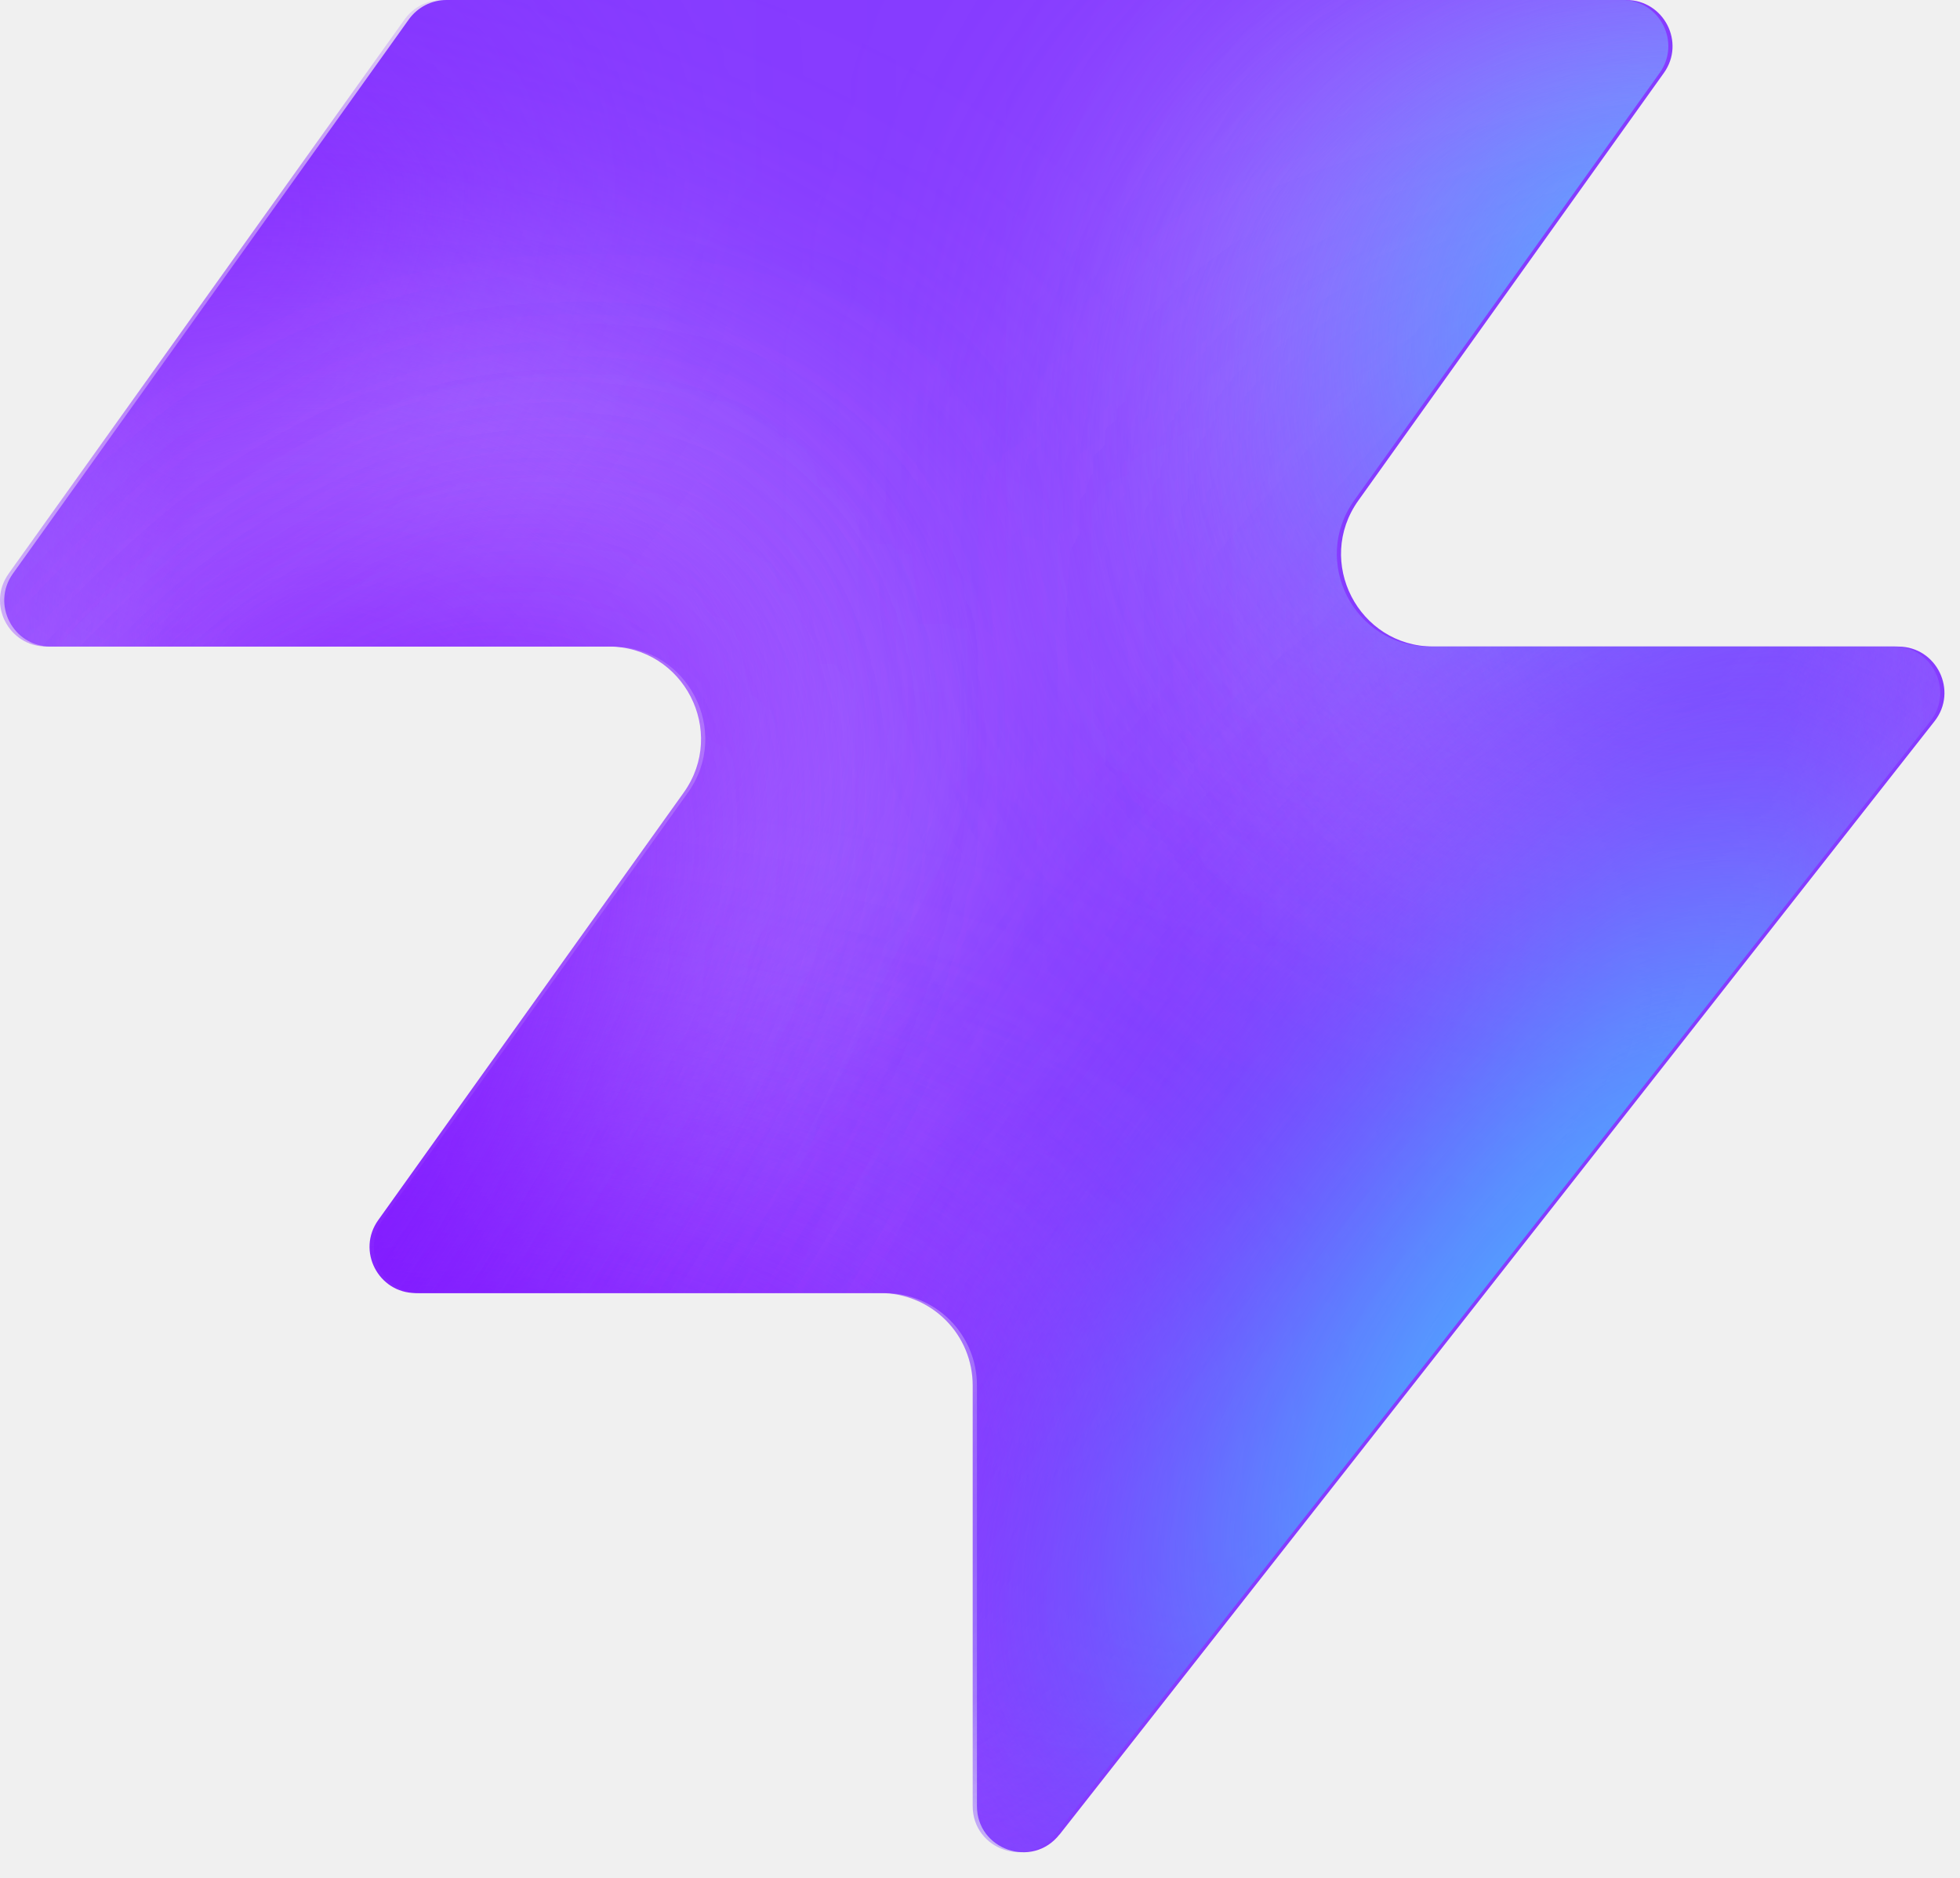
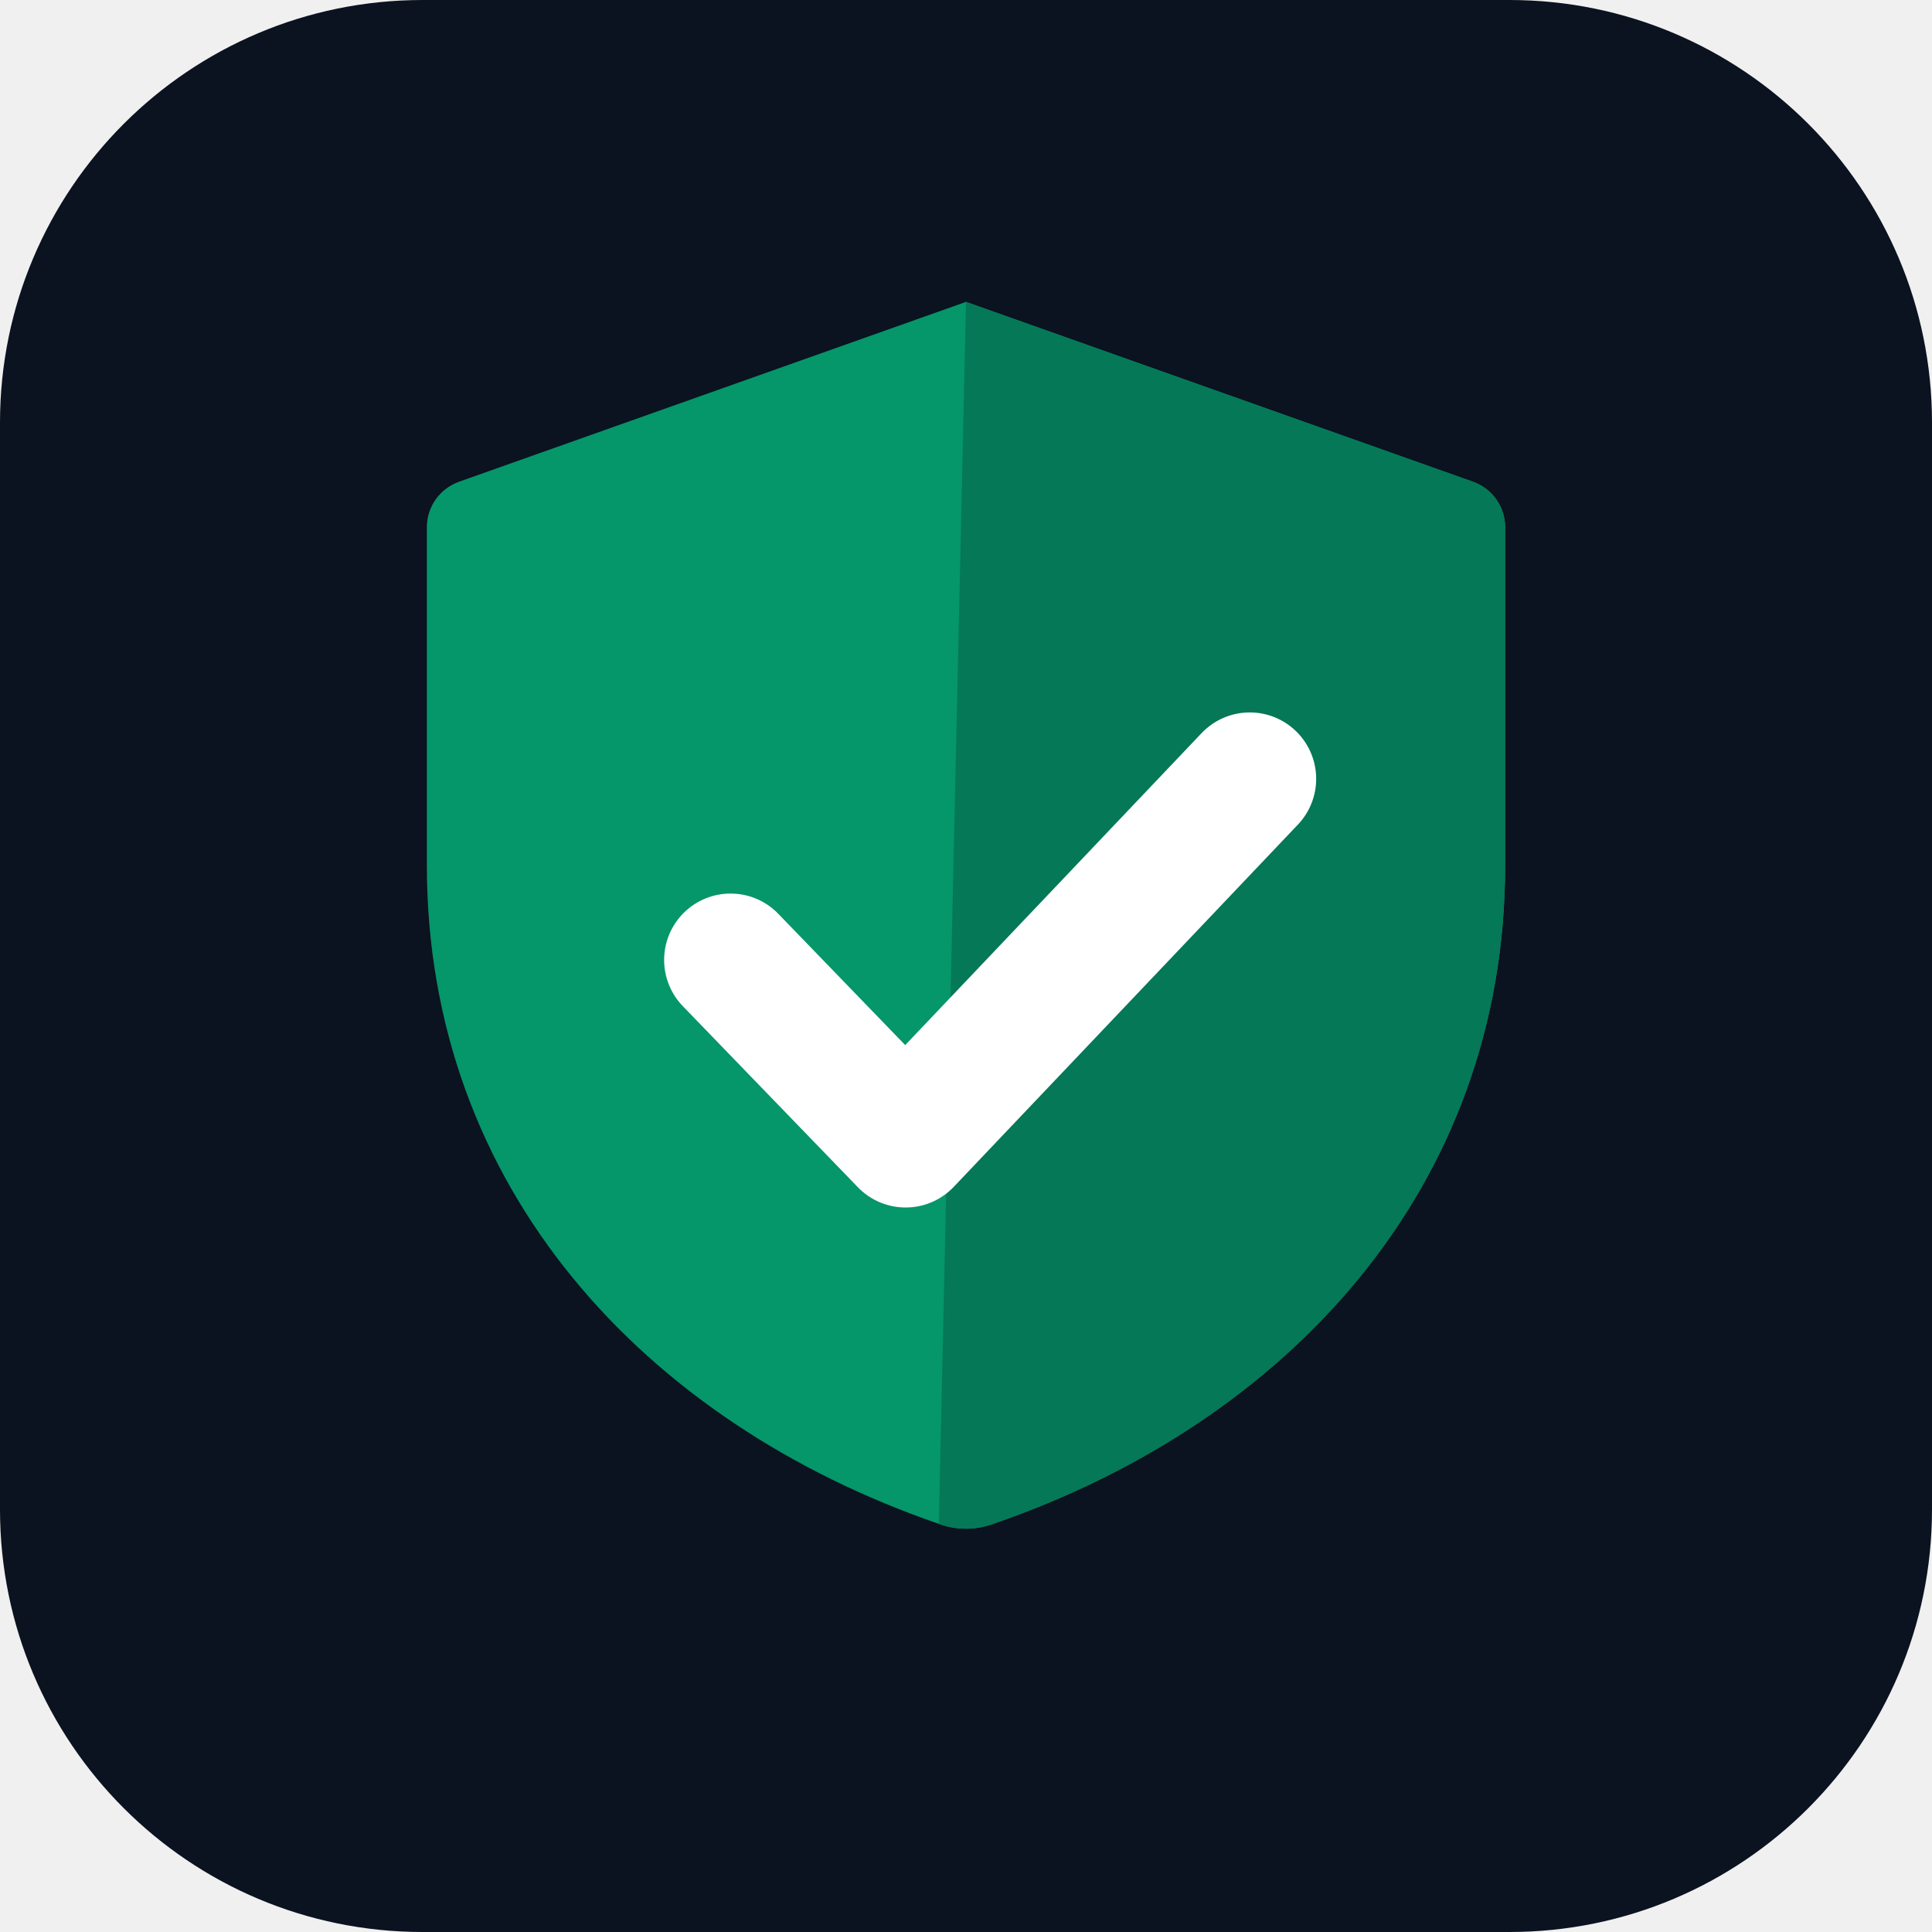
- <svg xmlns="http://www.w3.org/2000/svg" width="48" height="46" fill="none" viewBox="0 0 48 46">
-   <path fill="#863bff" d="M25.946 44.938c-.664.845-2.021.375-2.021-.698V33.937a2.26 2.26 0 0 0-2.262-2.262H10.287c-.92 0-1.456-1.04-.92-1.788l7.48-10.471c1.07-1.497 0-3.578-1.842-3.578H1.237c-.92 0-1.456-1.04-.92-1.788L10.013.474c.214-.297.556-.474.92-.474h28.894c.92 0 1.456 1.04.92 1.788l-7.48 10.471c-1.07 1.498 0 3.579 1.842 3.579h11.377c.943 0 1.473 1.088.89 1.83L25.947 44.94z" style="fill:#863bff;fill:color(display-p3 .525 .23 1);fill-opacity:1" />
-   <mask id="a" width="48" height="46" x="0" y="0" maskUnits="userSpaceOnUse" style="mask-type:alpha">
-     <path fill="#000" d="M25.842 44.938c-.664.844-2.021.375-2.021-.698V33.937a2.26 2.26 0 0 0-2.262-2.262H10.183c-.92 0-1.456-1.04-.92-1.788l7.48-10.471c1.07-1.498 0-3.579-1.842-3.579H1.133c-.92 0-1.456-1.04-.92-1.787L9.91.473c.214-.297.556-.474.92-.474h28.894c.92 0 1.456 1.04.92 1.788l-7.48 10.471c-1.07 1.498 0 3.578 1.842 3.578h11.377c.943 0 1.473 1.088.89 1.832L25.843 44.94z" style="fill:#000;fill-opacity:1" />
-   </mask>
-   <g mask="url(#a)">
-     <g filter="url(#b)">
-       <ellipse cx="5.508" cy="14.704" fill="#ede6ff" rx="5.508" ry="14.704" style="fill:#ede6ff;fill:color(display-p3 .927 .903 1);fill-opacity:1" transform="matrix(.00324 1 1 -.00324 -4.47 31.516)" />
-     </g>
-     <g filter="url(#c)">
-       <ellipse cx="10.399" cy="29.851" fill="#ede6ff" rx="10.399" ry="29.851" style="fill:#ede6ff;fill:color(display-p3 .927 .903 1);fill-opacity:1" transform="matrix(.00324 1 1 -.00324 -39.328 7.883)" />
-     </g>
-     <g filter="url(#d)">
-       <ellipse cx="5.508" cy="30.487" fill="#7e14ff" rx="5.508" ry="30.487" style="fill:#7e14ff;fill:color(display-p3 .492 .077 1);fill-opacity:1" transform="rotate(89.814 -25.913 -14.639)scale(1 -1)" />
-     </g>
-     <g filter="url(#e)">
-       <ellipse cx="5.508" cy="30.599" fill="#7e14ff" rx="5.508" ry="30.599" style="fill:#7e14ff;fill:color(display-p3 .492 .077 1);fill-opacity:1" transform="rotate(89.814 -32.644 -3.334)scale(1 -1)" />
-     </g>
-     <g filter="url(#f)">
-       <ellipse cx="5.508" cy="30.599" fill="#7e14ff" rx="5.508" ry="30.599" style="fill:#7e14ff;fill:color(display-p3 .492 .077 1);fill-opacity:1" transform="matrix(.00324 1 1 -.00324 -34.34 30.47)" />
-     </g>
-     <g filter="url(#g)">
-       <ellipse cx="14.072" cy="22.078" fill="#ede6ff" rx="14.072" ry="22.078" style="fill:#ede6ff;fill:color(display-p3 .927 .903 1);fill-opacity:1" transform="rotate(93.35 24.506 48.493)scale(-1 1)" />
-     </g>
-     <g filter="url(#h)">
-       <ellipse cx="3.47" cy="21.501" fill="#7e14ff" rx="3.47" ry="21.501" style="fill:#7e14ff;fill:color(display-p3 .492 .077 1);fill-opacity:1" transform="rotate(89.009 28.708 47.59)scale(-1 1)" />
-     </g>
-     <g filter="url(#i)">
-       <ellipse cx="3.47" cy="21.501" fill="#7e14ff" rx="3.47" ry="21.501" style="fill:#7e14ff;fill:color(display-p3 .492 .077 1);fill-opacity:1" transform="rotate(89.009 28.708 47.59)scale(-1 1)" />
-     </g>
-     <g filter="url(#j)">
-       <ellipse cx=".387" cy="8.972" fill="#7e14ff" rx="4.407" ry="29.108" style="fill:#7e14ff;fill:color(display-p3 .492 .077 1);fill-opacity:1" transform="rotate(39.51 .387 8.972)" />
-     </g>
-     <g filter="url(#k)">
-       <ellipse cx="47.523" cy="-6.092" fill="#7e14ff" rx="4.407" ry="29.108" style="fill:#7e14ff;fill:color(display-p3 .492 .077 1);fill-opacity:1" transform="rotate(37.892 47.523 -6.092)" />
-     </g>
-     <g filter="url(#l)">
-       <ellipse cx="41.412" cy="6.333" fill="#47bfff" rx="5.971" ry="9.665" style="fill:#47bfff;fill:color(display-p3 .28 .748 1);fill-opacity:1" transform="rotate(37.892 41.412 6.333)" />
-     </g>
-     <g filter="url(#m)">
-       <ellipse cx="-1.879" cy="38.332" fill="#7e14ff" rx="4.407" ry="29.108" style="fill:#7e14ff;fill:color(display-p3 .492 .077 1);fill-opacity:1" transform="rotate(37.892 -1.88 38.332)" />
-     </g>
-     <g filter="url(#n)">
-       <ellipse cx="-1.879" cy="38.332" fill="#7e14ff" rx="4.407" ry="29.108" style="fill:#7e14ff;fill:color(display-p3 .492 .077 1);fill-opacity:1" transform="rotate(37.892 -1.88 38.332)" />
-     </g>
-     <g filter="url(#o)">
-       <ellipse cx="35.651" cy="29.907" fill="#7e14ff" rx="4.407" ry="29.108" style="fill:#7e14ff;fill:color(display-p3 .492 .077 1);fill-opacity:1" transform="rotate(37.892 35.651 29.907)" />
-     </g>
-     <g filter="url(#p)">
-       <ellipse cx="38.418" cy="32.4" fill="#47bfff" rx="5.971" ry="15.297" style="fill:#47bfff;fill:color(display-p3 .28 .748 1);fill-opacity:1" transform="rotate(37.892 38.418 32.4)" />
-     </g>
-   </g>
-   <defs>
-     <filter id="b" width="60.045" height="41.654" x="-19.77" y="16.149" color-interpolation-filters="sRGB" filterUnits="userSpaceOnUse">
-       <feFlood flood-opacity="0" result="BackgroundImageFix" />
-       <feBlend in="SourceGraphic" in2="BackgroundImageFix" result="shape" />
-       <feGaussianBlur result="effect1_foregroundBlur_2002_17158" stdDeviation="7.659" />
-     </filter>
-     <filter id="c" width="90.34" height="51.437" x="-54.613" y="-7.533" color-interpolation-filters="sRGB" filterUnits="userSpaceOnUse">
-       <feFlood flood-opacity="0" result="BackgroundImageFix" />
-       <feBlend in="SourceGraphic" in2="BackgroundImageFix" result="shape" />
-       <feGaussianBlur result="effect1_foregroundBlur_2002_17158" stdDeviation="7.659" />
-     </filter>
-     <filter id="d" width="79.355" height="29.4" x="-49.64" y="2.03" color-interpolation-filters="sRGB" filterUnits="userSpaceOnUse">
-       <feFlood flood-opacity="0" result="BackgroundImageFix" />
-       <feBlend in="SourceGraphic" in2="BackgroundImageFix" result="shape" />
-       <feGaussianBlur result="effect1_foregroundBlur_2002_17158" stdDeviation="4.596" />
-     </filter>
-     <filter id="e" width="79.579" height="29.4" x="-45.045" y="20.029" color-interpolation-filters="sRGB" filterUnits="userSpaceOnUse">
-       <feFlood flood-opacity="0" result="BackgroundImageFix" />
-       <feBlend in="SourceGraphic" in2="BackgroundImageFix" result="shape" />
-       <feGaussianBlur result="effect1_foregroundBlur_2002_17158" stdDeviation="4.596" />
-     </filter>
-     <filter id="f" width="79.579" height="29.4" x="-43.513" y="21.178" color-interpolation-filters="sRGB" filterUnits="userSpaceOnUse">
-       <feFlood flood-opacity="0" result="BackgroundImageFix" />
-       <feBlend in="SourceGraphic" in2="BackgroundImageFix" result="shape" />
-       <feGaussianBlur result="effect1_foregroundBlur_2002_17158" stdDeviation="4.596" />
-     </filter>
-     <filter id="g" width="74.749" height="58.852" x="15.756" y="-17.901" color-interpolation-filters="sRGB" filterUnits="userSpaceOnUse">
-       <feFlood flood-opacity="0" result="BackgroundImageFix" />
-       <feBlend in="SourceGraphic" in2="BackgroundImageFix" result="shape" />
-       <feGaussianBlur result="effect1_foregroundBlur_2002_17158" stdDeviation="7.659" />
-     </filter>
-     <filter id="h" width="61.377" height="25.362" x="23.548" y="2.284" color-interpolation-filters="sRGB" filterUnits="userSpaceOnUse">
-       <feFlood flood-opacity="0" result="BackgroundImageFix" />
-       <feBlend in="SourceGraphic" in2="BackgroundImageFix" result="shape" />
-       <feGaussianBlur result="effect1_foregroundBlur_2002_17158" stdDeviation="4.596" />
-     </filter>
-     <filter id="i" width="61.377" height="25.362" x="23.548" y="2.284" color-interpolation-filters="sRGB" filterUnits="userSpaceOnUse">
-       <feFlood flood-opacity="0" result="BackgroundImageFix" />
-       <feBlend in="SourceGraphic" in2="BackgroundImageFix" result="shape" />
-       <feGaussianBlur result="effect1_foregroundBlur_2002_17158" stdDeviation="4.596" />
-     </filter>
-     <filter id="j" width="56.045" height="63.649" x="-27.636" y="-22.853" color-interpolation-filters="sRGB" filterUnits="userSpaceOnUse">
-       <feFlood flood-opacity="0" result="BackgroundImageFix" />
-       <feBlend in="SourceGraphic" in2="BackgroundImageFix" result="shape" />
-       <feGaussianBlur result="effect1_foregroundBlur_2002_17158" stdDeviation="4.596" />
-     </filter>
-     <filter id="k" width="54.814" height="64.646" x="20.116" y="-38.415" color-interpolation-filters="sRGB" filterUnits="userSpaceOnUse">
-       <feFlood flood-opacity="0" result="BackgroundImageFix" />
-       <feBlend in="SourceGraphic" in2="BackgroundImageFix" result="shape" />
-       <feGaussianBlur result="effect1_foregroundBlur_2002_17158" stdDeviation="4.596" />
-     </filter>
-     <filter id="l" width="33.541" height="35.313" x="24.641" y="-11.323" color-interpolation-filters="sRGB" filterUnits="userSpaceOnUse">
-       <feFlood flood-opacity="0" result="BackgroundImageFix" />
-       <feBlend in="SourceGraphic" in2="BackgroundImageFix" result="shape" />
-       <feGaussianBlur result="effect1_foregroundBlur_2002_17158" stdDeviation="4.596" />
-     </filter>
-     <filter id="m" width="54.814" height="64.646" x="-29.286" y="6.009" color-interpolation-filters="sRGB" filterUnits="userSpaceOnUse">
-       <feFlood flood-opacity="0" result="BackgroundImageFix" />
-       <feBlend in="SourceGraphic" in2="BackgroundImageFix" result="shape" />
-       <feGaussianBlur result="effect1_foregroundBlur_2002_17158" stdDeviation="4.596" />
-     </filter>
-     <filter id="n" width="54.814" height="64.646" x="-29.286" y="6.009" color-interpolation-filters="sRGB" filterUnits="userSpaceOnUse">
-       <feFlood flood-opacity="0" result="BackgroundImageFix" />
-       <feBlend in="SourceGraphic" in2="BackgroundImageFix" result="shape" />
-       <feGaussianBlur result="effect1_foregroundBlur_2002_17158" stdDeviation="4.596" />
-     </filter>
-     <filter id="o" width="54.814" height="64.646" x="8.244" y="-2.416" color-interpolation-filters="sRGB" filterUnits="userSpaceOnUse">
-       <feFlood flood-opacity="0" result="BackgroundImageFix" />
-       <feBlend in="SourceGraphic" in2="BackgroundImageFix" result="shape" />
-       <feGaussianBlur result="effect1_foregroundBlur_2002_17158" stdDeviation="4.596" />
-     </filter>
-     <filter id="p" width="39.409" height="43.623" x="18.713" y="10.588" color-interpolation-filters="sRGB" filterUnits="userSpaceOnUse">
-       <feFlood flood-opacity="0" result="BackgroundImageFix" />
-       <feBlend in="SourceGraphic" in2="BackgroundImageFix" result="shape" />
-       <feGaussianBlur result="effect1_foregroundBlur_2002_17158" stdDeviation="4.596" />
-     </filter>
-   </defs>
+ <svg xmlns="http://www.w3.org/2000/svg" viewBox="0 0 32 32" fill="none">
+   <rect width="32" height="32" rx="7" fill="#0b1220" />
+   <path d="M16 5l8.4 2.98a.8.8 0 0 1 .53.75v5.6c0 5.34-3.6 9.23-8.48 10.91a1.3 1.3 0 0 1-.9 0C10.67 23.56 7.07 19.67 7.07 14.33v-5.6a.8.8 0 0 1 .53-.75L16 5z" fill="#059669" />
+   <path d="M16 5l8.4 2.98a.8.8 0 0 1 .53.75v5.6c0 5.34-3.6 9.23-8.48 10.91a1.3 1.3 0 0 1-.9 0" fill="#047857" />
+   <path d="M12.1 15.9l2.9 3 5.7-6" stroke="#fff" stroke-width="2.2" stroke-linecap="round" stroke-linejoin="round" />
</svg>
